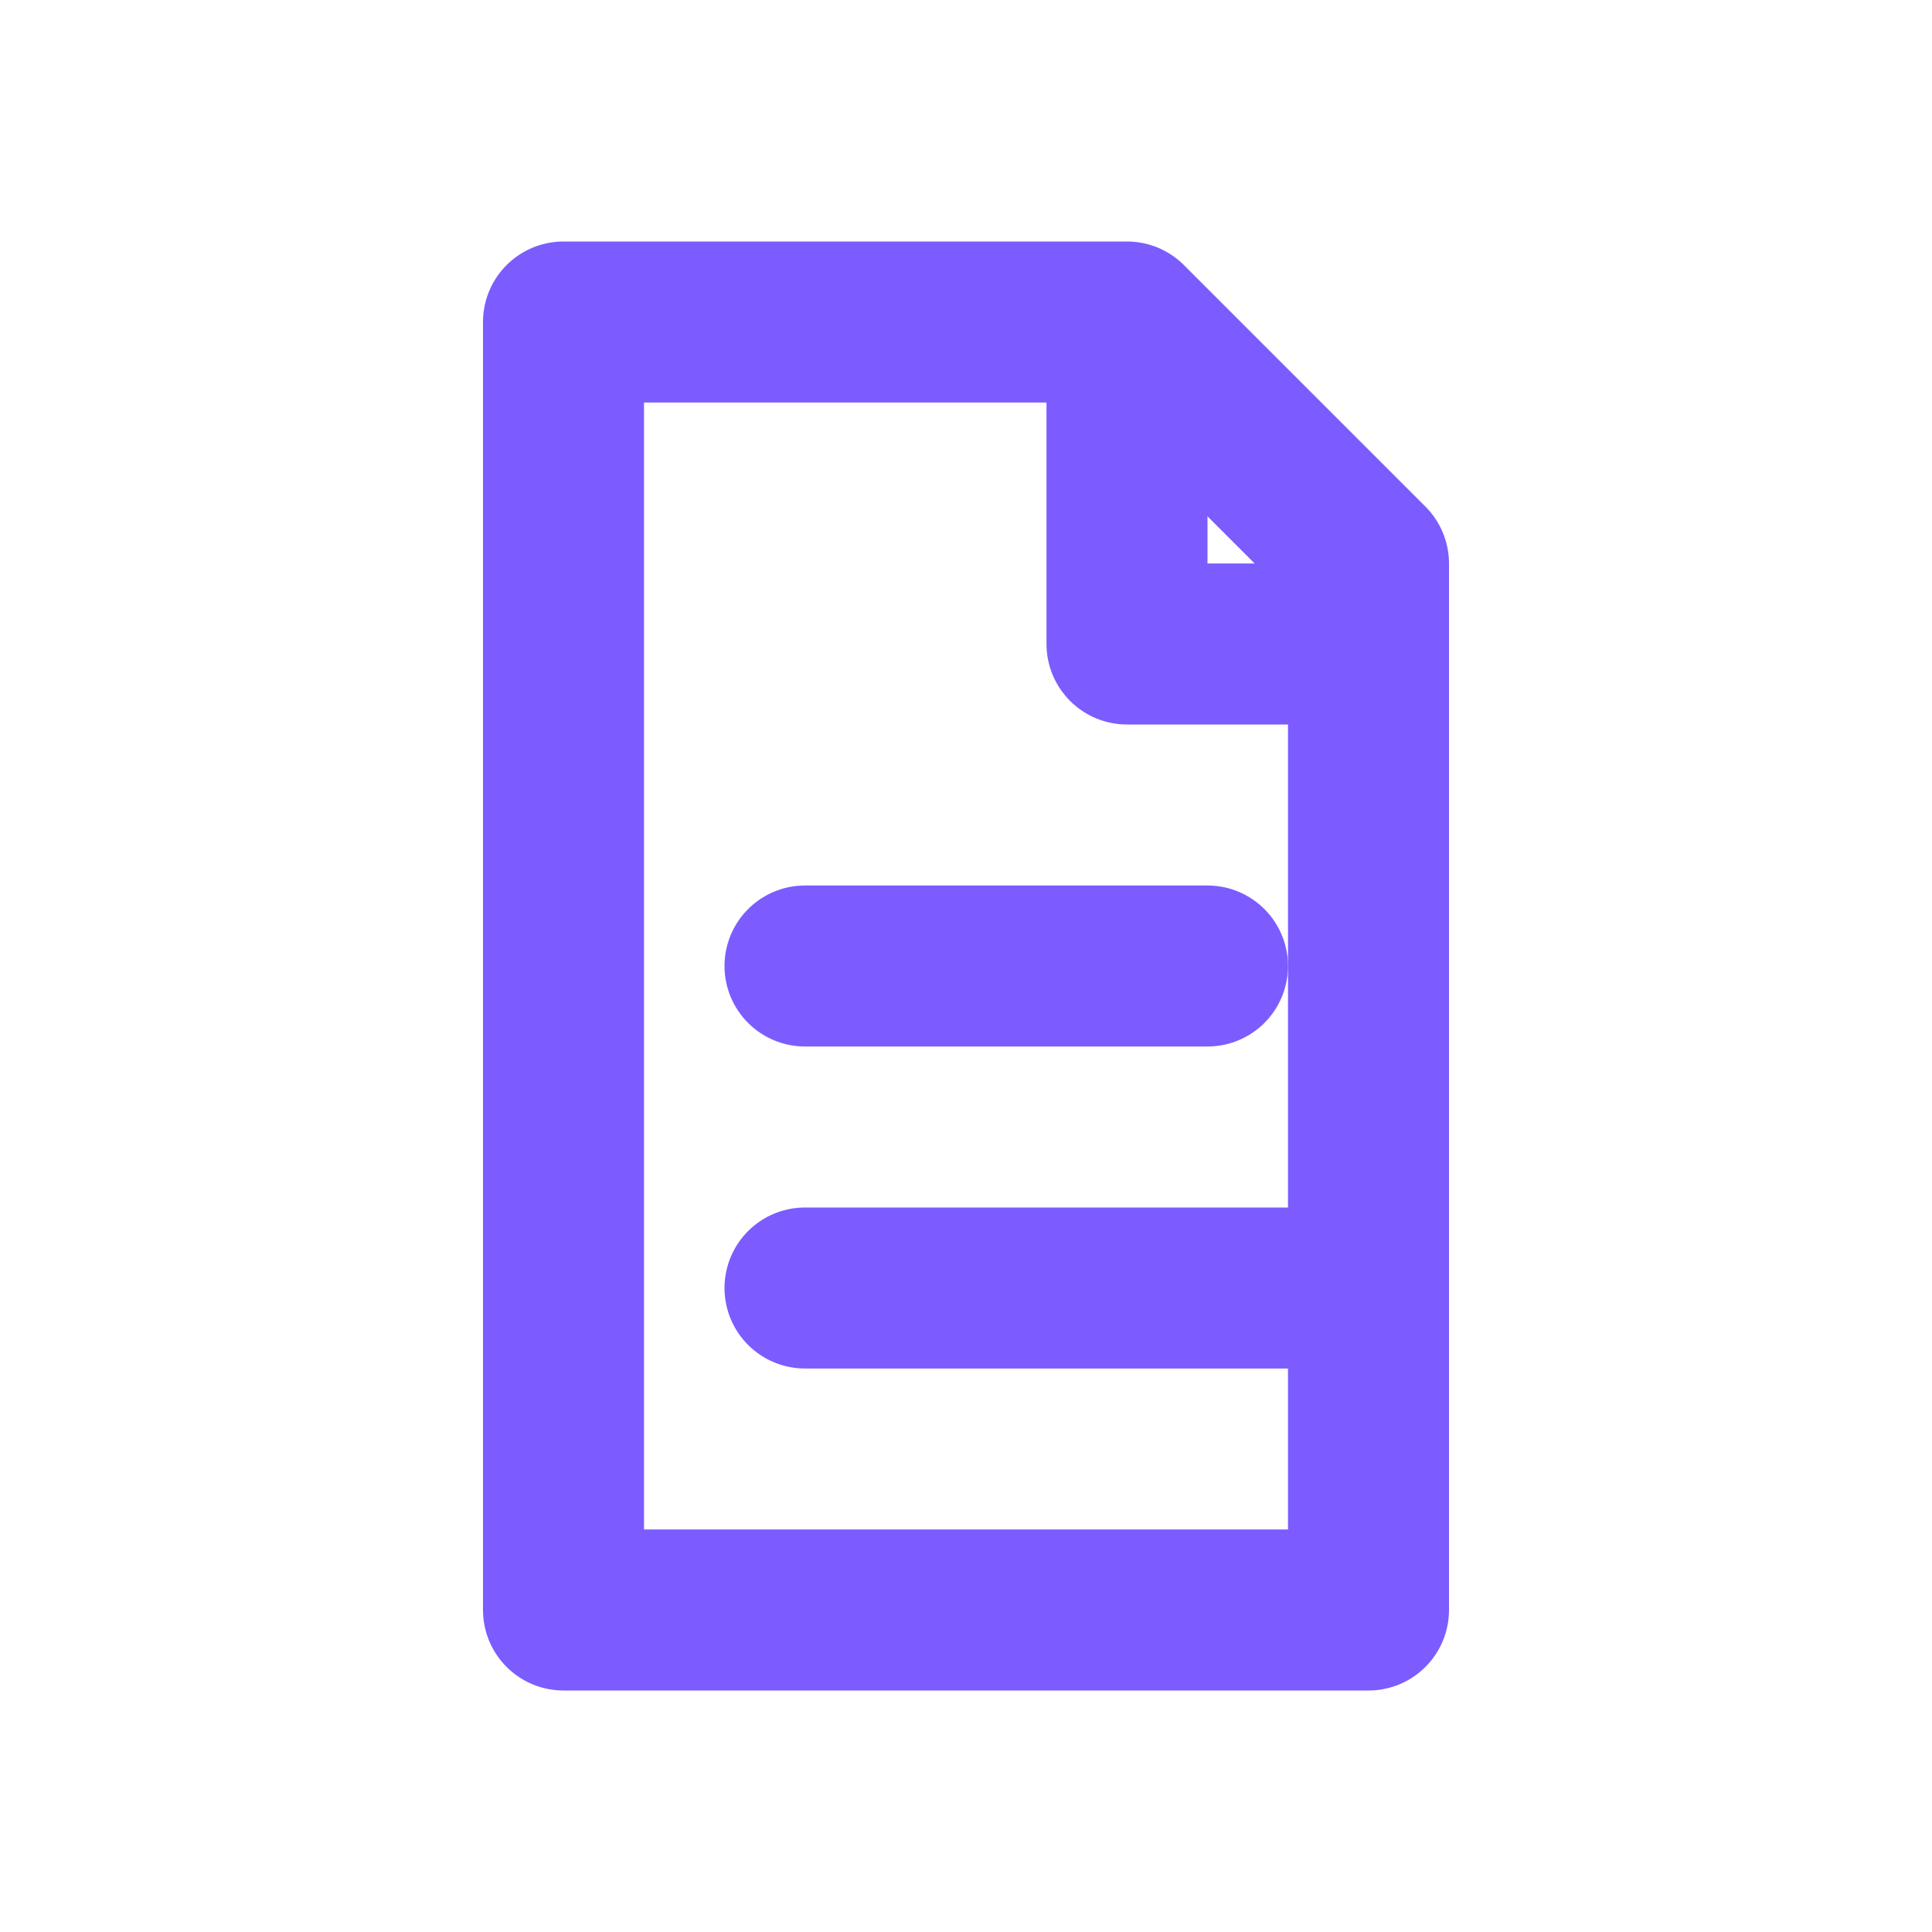
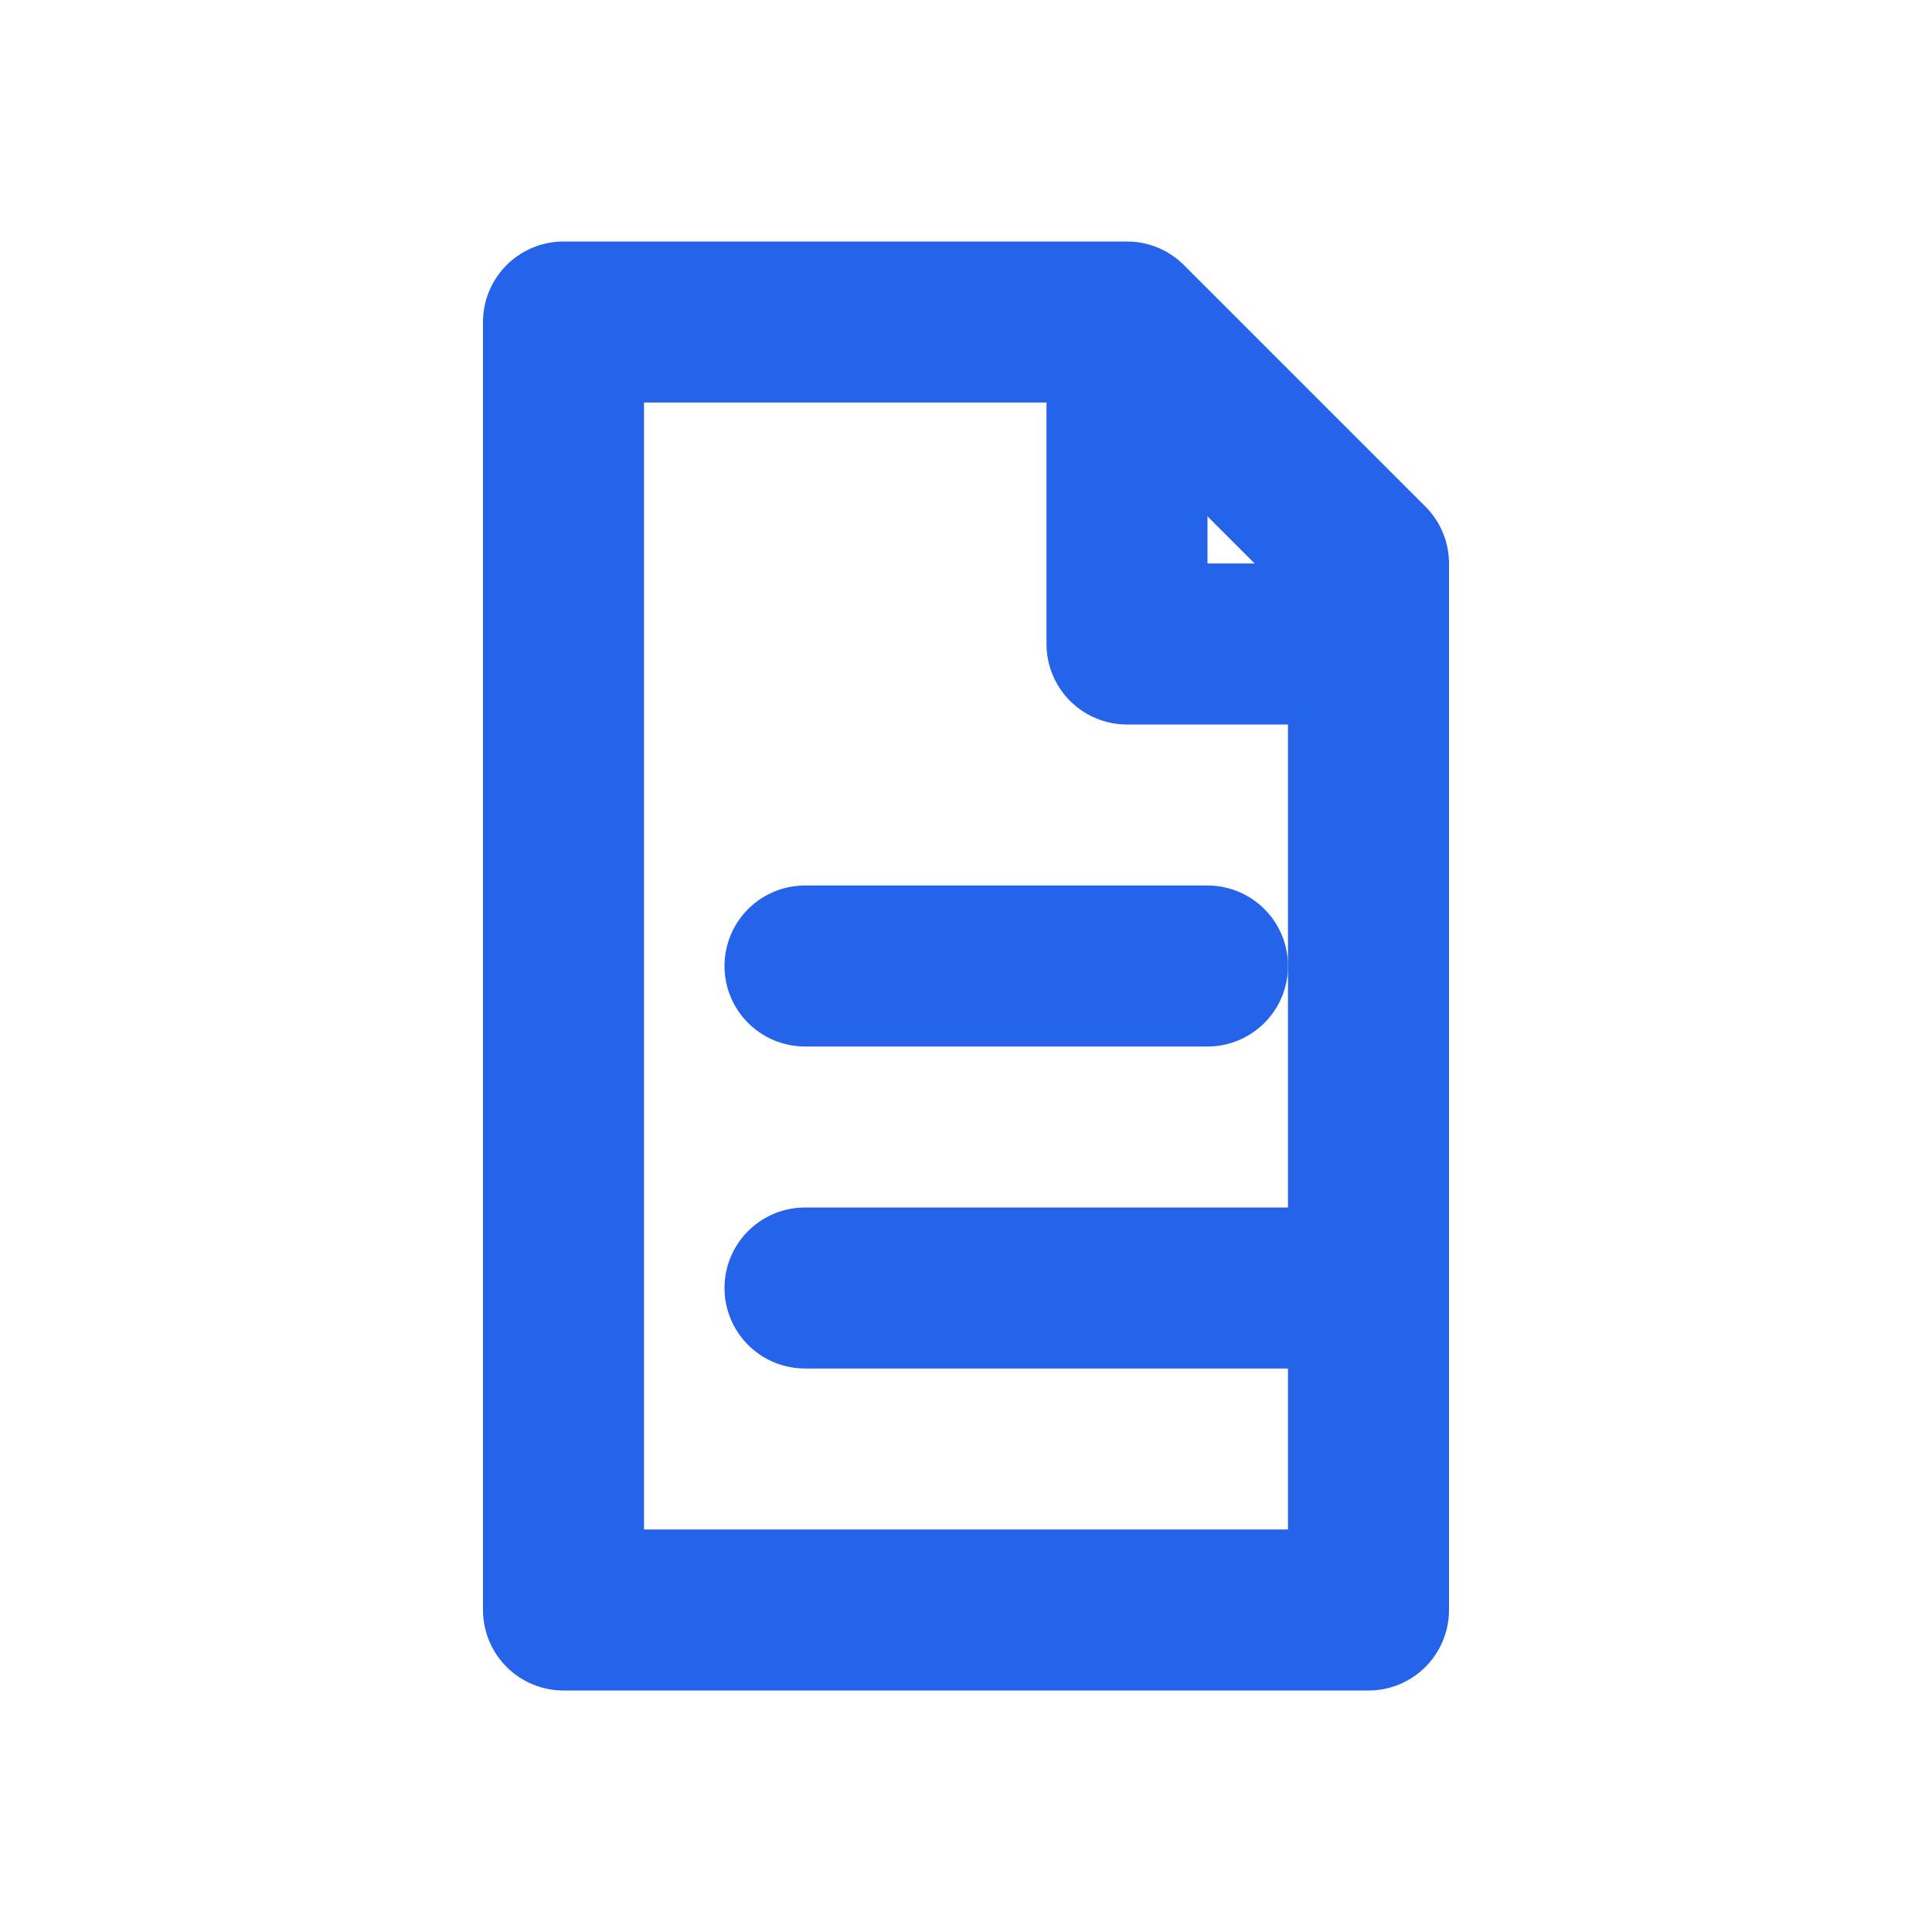
<svg xmlns="http://www.w3.org/2000/svg" width="24" height="24" viewBox="0 0 24 24" fill="none">
-   <path d="M7 4h7l3 3v13H7V4Z" stroke="#7C5CFF" stroke-width="2" stroke-linejoin="round" />
-   <path d="M14 4v4h4" stroke="#7C5CFF" stroke-width="2" stroke-linejoin="round" />
-   <path d="M10 12h5M10 16h6" stroke="#7C5CFF" stroke-width="2" stroke-linecap="round" />
+   <path d="M7 4h7l3 3v13H7V4Z" stroke="#2563EB" stroke-width="2" stroke-linejoin="round" />
+   <path d="M14 4v4h4" stroke="#2563EB" stroke-width="2" stroke-linejoin="round" />
+   <path d="M10 12h5M10 16h6" stroke="#2563EB" stroke-width="2" stroke-linecap="round" />
</svg>
